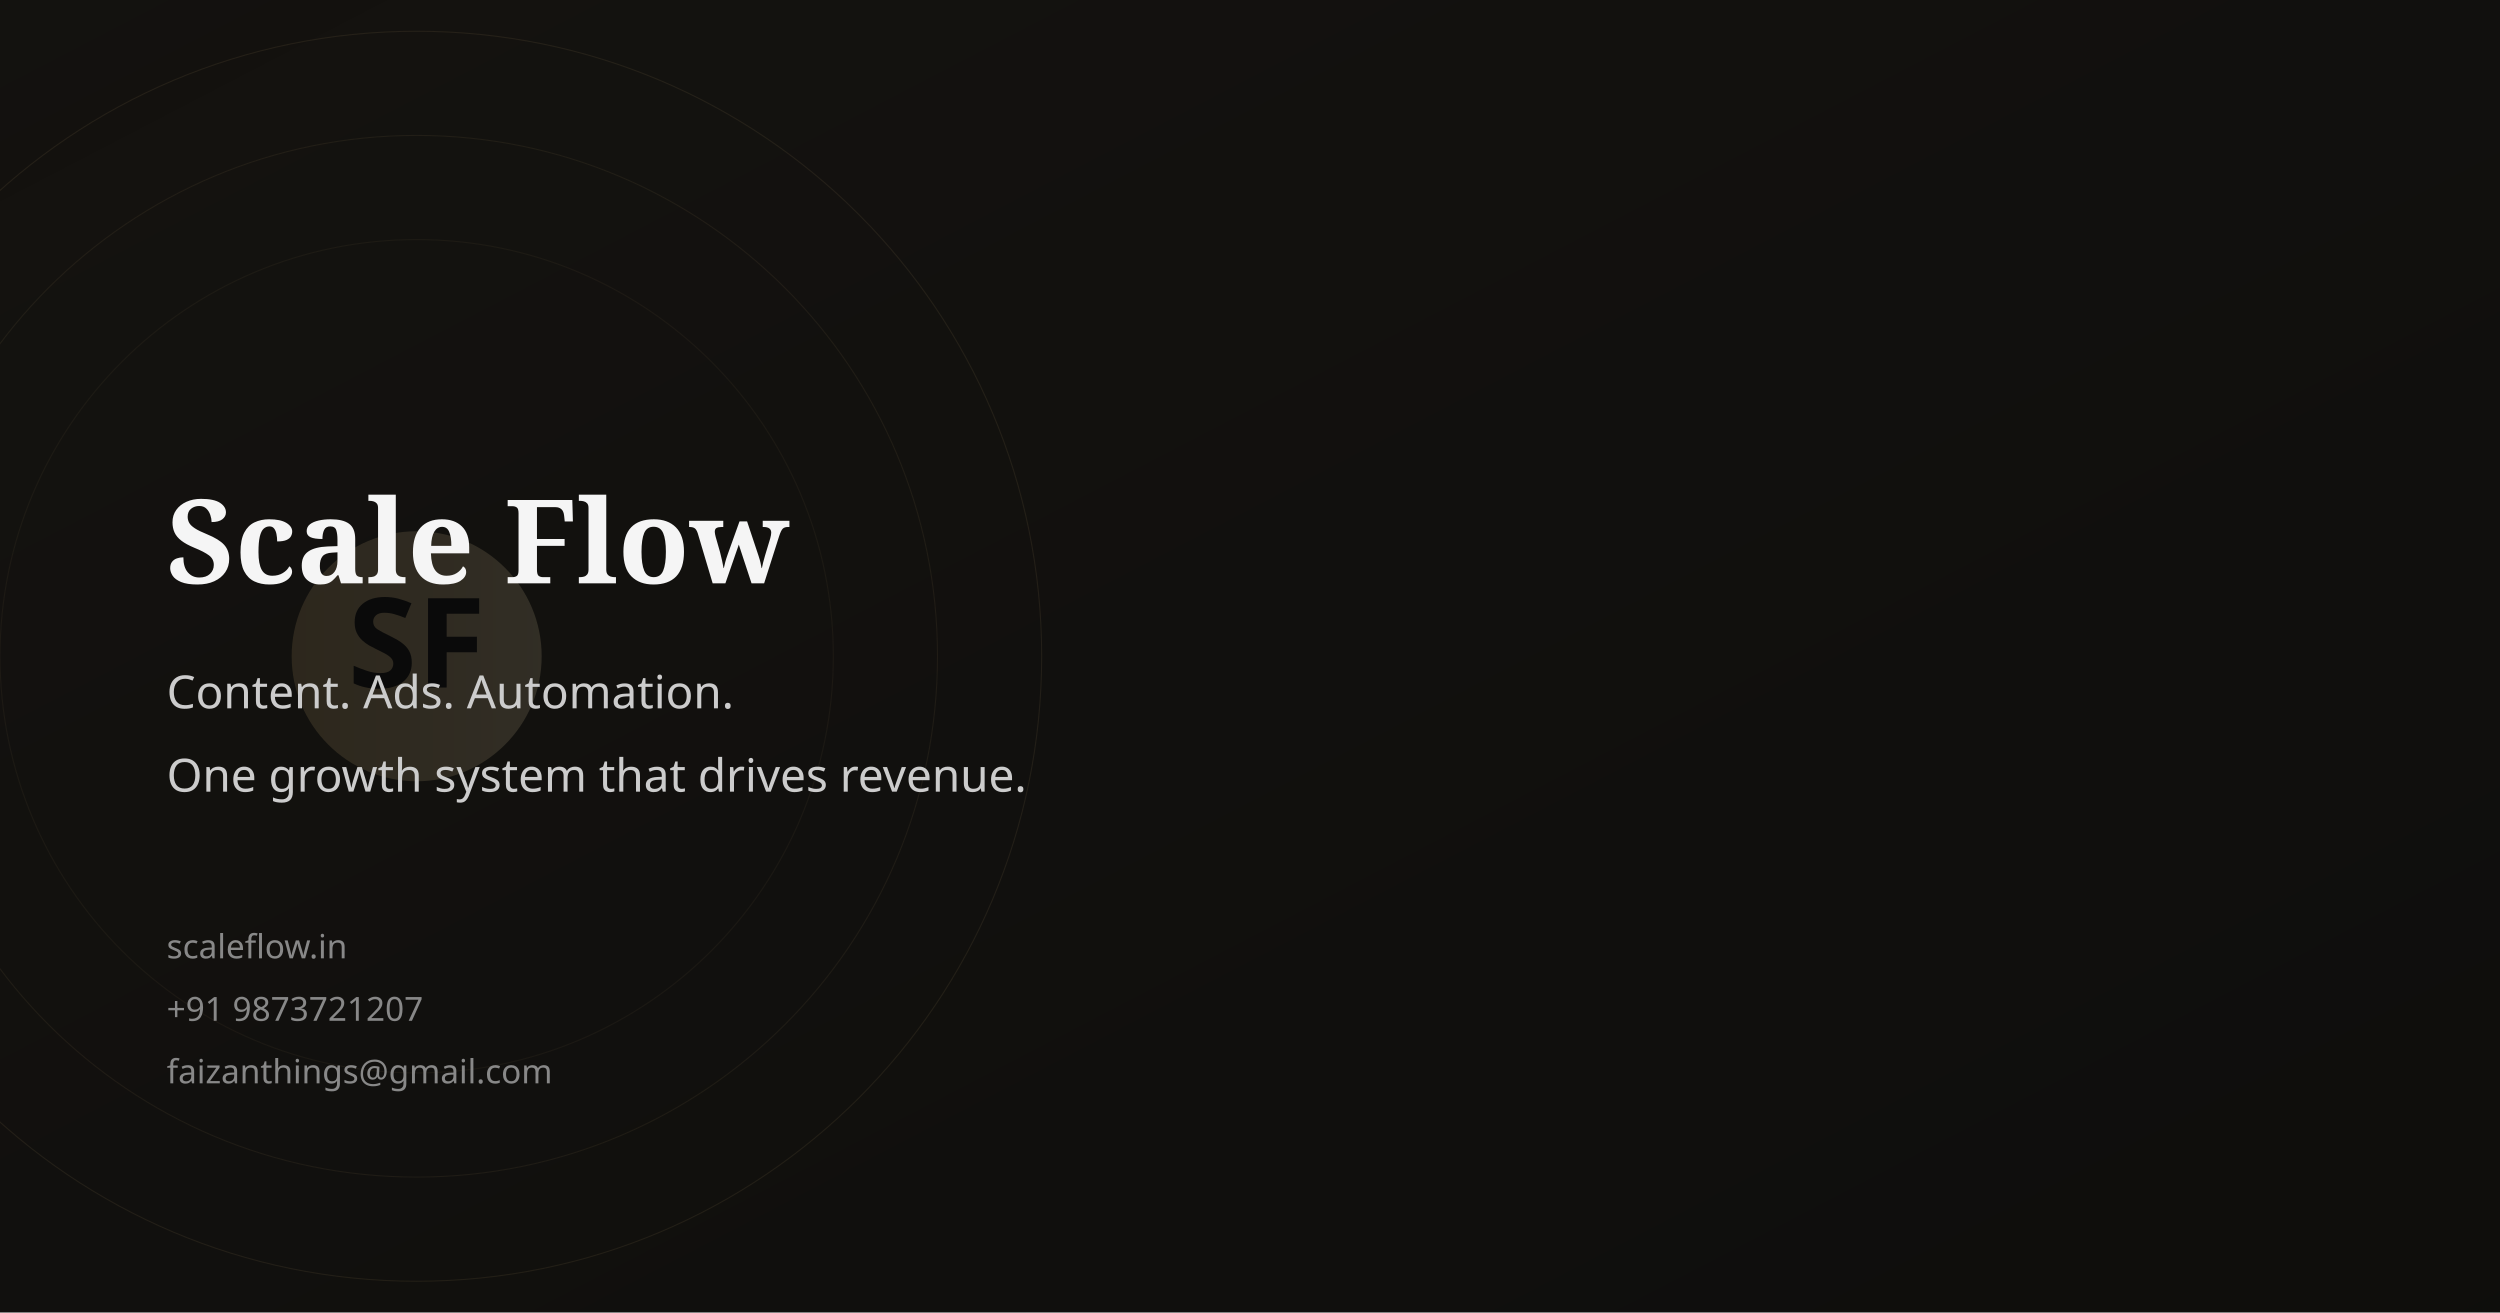
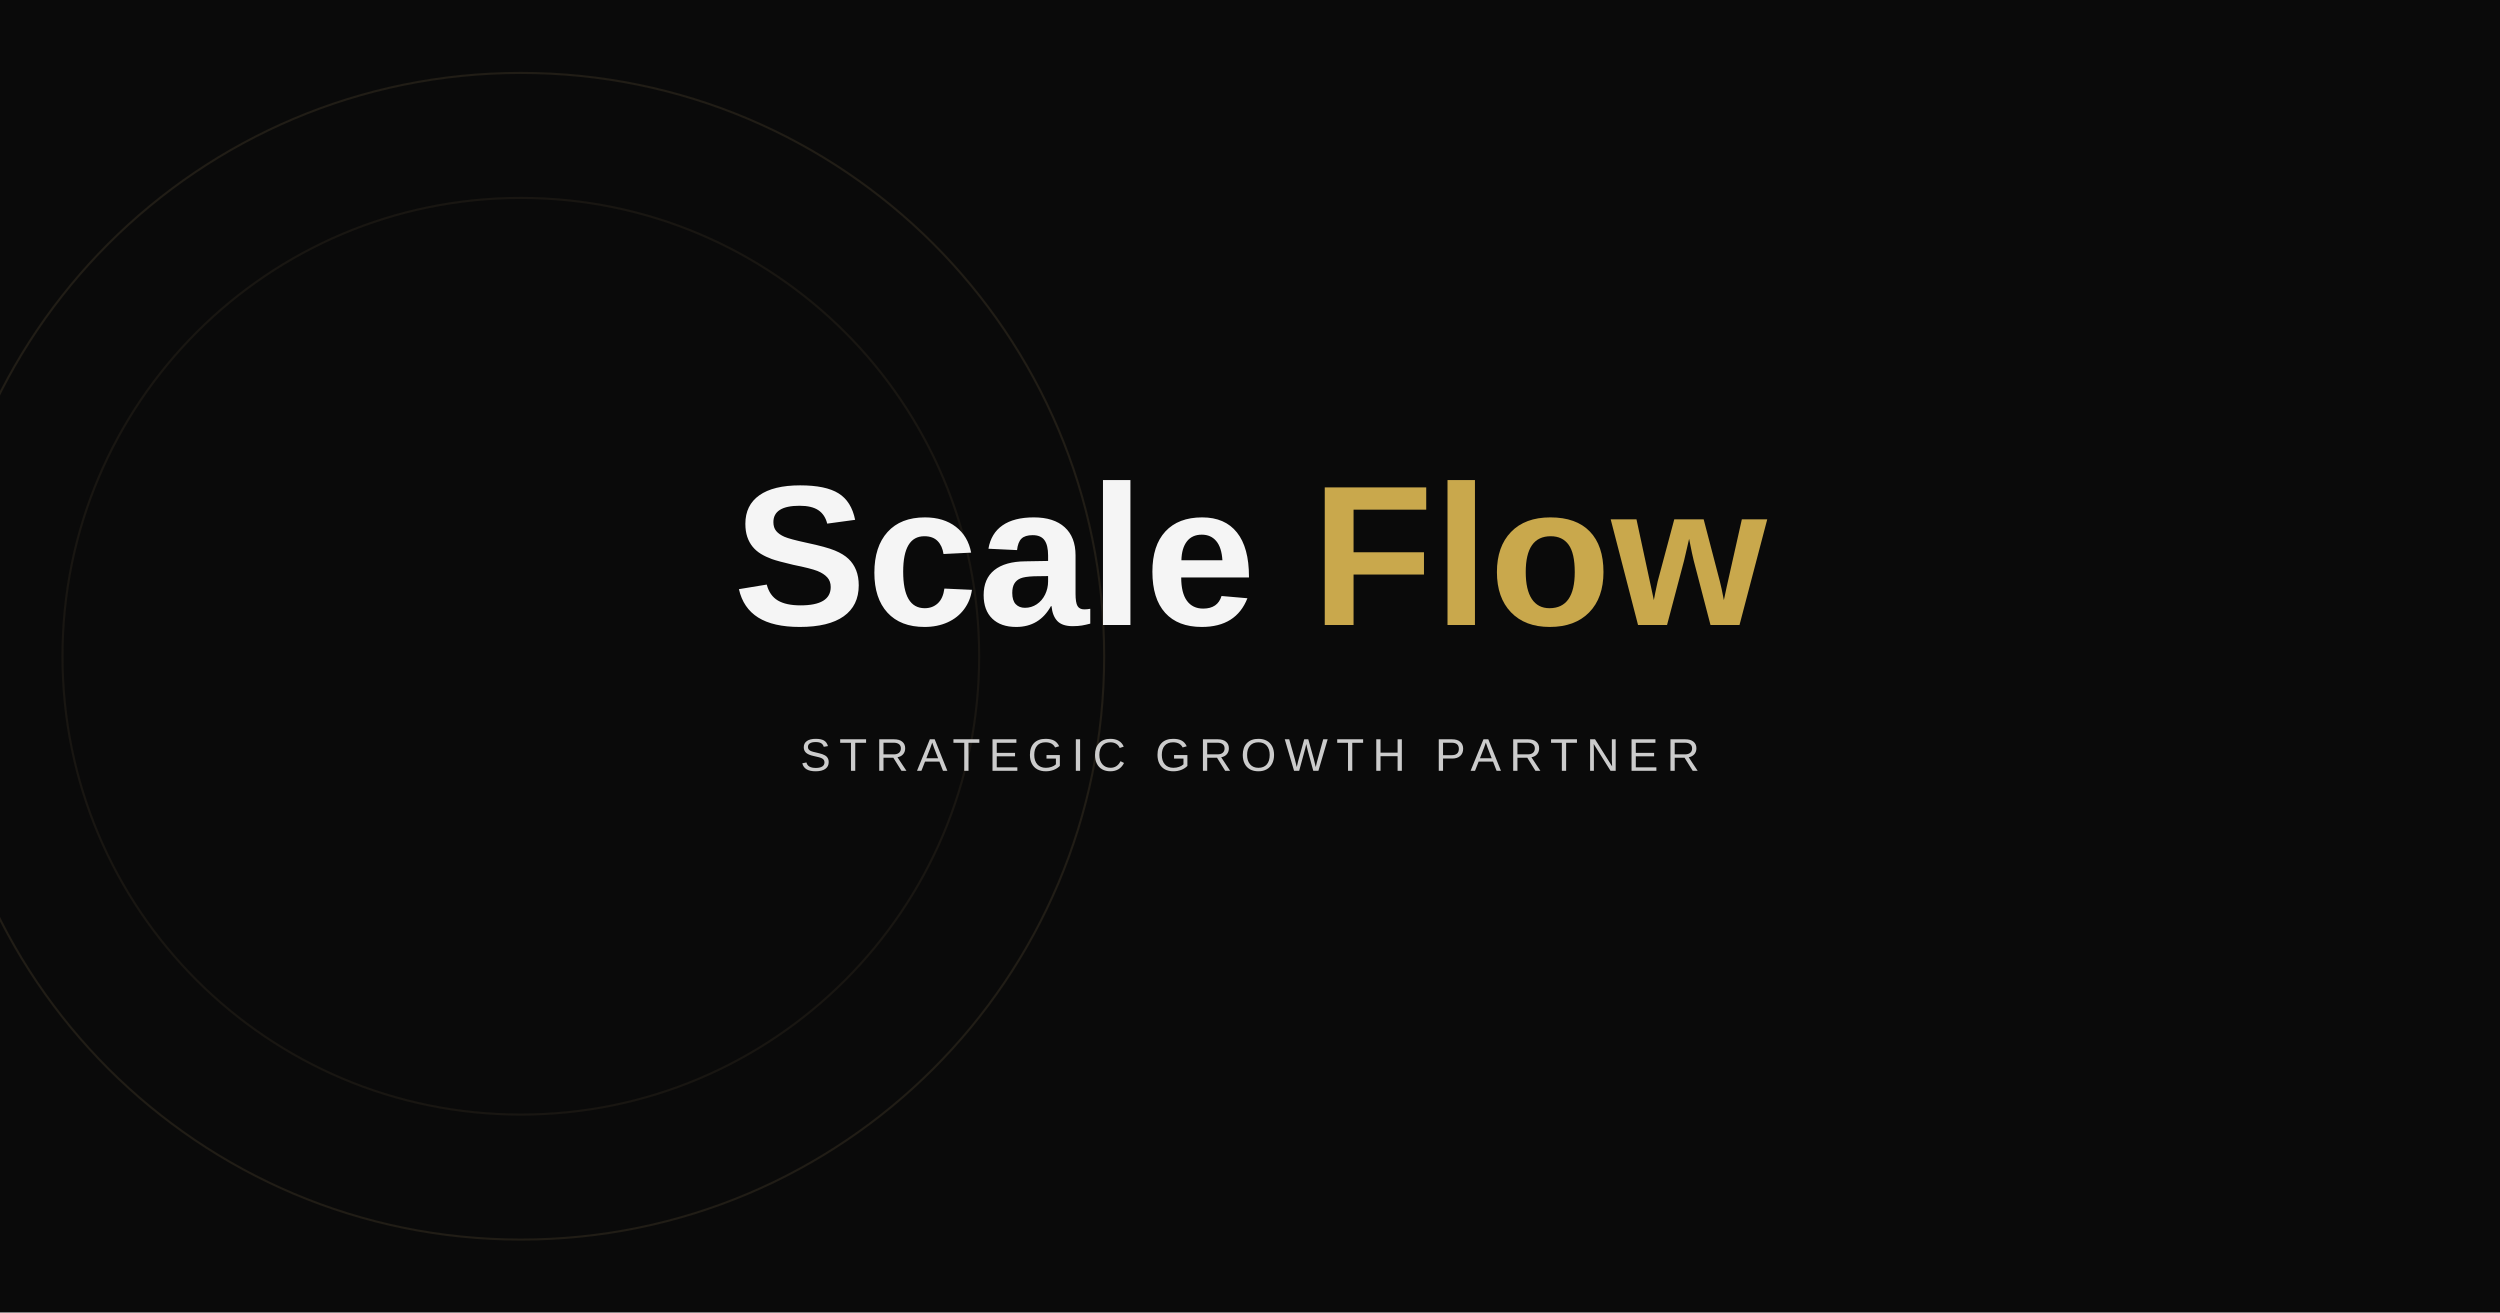
<svg xmlns="http://www.w3.org/2000/svg" width="1200" height="630" viewBox="0 0 1200 630">
  <rect width="1200" height="630" fill="#0A0A0A" />
-   <rect x="0" y="0" width="1200" height="630" fill="url(#bg-grad)" opacity="0.5" />
  <defs>
-     <linearGradient id="bg-grad" x1="0%" y1="0%" x2="100%" y2="100%">
-       <stop offset="0%" stop-color="#C9A96E" stop-opacity="0.1" />
-       <stop offset="100%" stop-color="#A88B4A" stop-opacity="0.05" />
-     </linearGradient>
    <linearGradient id="gold-grad" x1="0%" y1="0%" x2="100%" y2="0%">
      <stop offset="0%" stop-color="#C9A96E" />
      <stop offset="100%" stop-color="#E8D5A8" />
    </linearGradient>
  </defs>
-   <circle cx="200" cy="315" r="300" fill="none" stroke="#C9A96E" stroke-width="0.5" opacity="0.1" />
-   <circle cx="200" cy="315" r="250" fill="none" stroke="#C9A96E" stroke-width="0.5" opacity="0.08" />
-   <circle cx="200" cy="315" r="200" fill="none" stroke="#C9A96E" stroke-width="0.5" opacity="0.06" />
-   <circle cx="200" cy="315" r="60" fill="url(#gold-grad)" opacity="0.15" />
-   <text x="200" y="330" text-anchor="middle" font-family="sans-serif" font-size="60" font-weight="bold" fill="#0A0A0A">SF</text>
-   <text x="80" y="280" font-size="56" font-weight="bold" fill="#F5F5F5" font-family="Georgia, serif">Scale Flow</text>
-   <line x1="80" y1="300" x2="320" y2="300" stroke="url(#gold-grad)" stroke-width="3" />
-   <text x="80" y="340" font-family="sans-serif" font-size="22" fill="#CCCCCC">Content. Ads. Automation.</text>
-   <text x="80" y="380" font-family="sans-serif" font-size="22" fill="#CCCCCC">One growth system that drives revenue.</text>
-   <text x="80" y="460" font-family="sans-serif" font-size="16" fill="#888888">scaleflow.in</text>
-   <text x="80" y="490" font-family="sans-serif" font-size="16" fill="#888888">+91 9873721207</text>
-   <text x="80" y="520" font-family="sans-serif" font-size="16" fill="#888888">faizanthings@gmail.com</text>
+   <circle cx="250" cy="315" r="280" fill="none" stroke="#C9A96E" stroke-width="1" opacity="0.12" />
+   <circle cx="250" cy="315" r="220" fill="none" stroke="#C9A96E" stroke-width="1" opacity="0.08" />
+   <text x="600" y="300" text-anchor="middle" font-family="'Segoe UI', Arial, sans-serif" font-size="96" font-weight="700">
+     <tspan fill="#F5F5F5">Scale</tspan>
+     <tspan fill="#C9A84C">Flow</tspan>
+   </text>
+   <line x1="400" y1="330" x2="800" y2="330" stroke="url(#gold-grad)" stroke-width="2" />
+   <text x="600" y="370" text-anchor="middle" font-family="'Segoe UI', Arial, sans-serif" font-size="22" fill="#CCCCCC" letter-spacing="4">STRATEGIC GROWTH PARTNER</text>
</svg>
